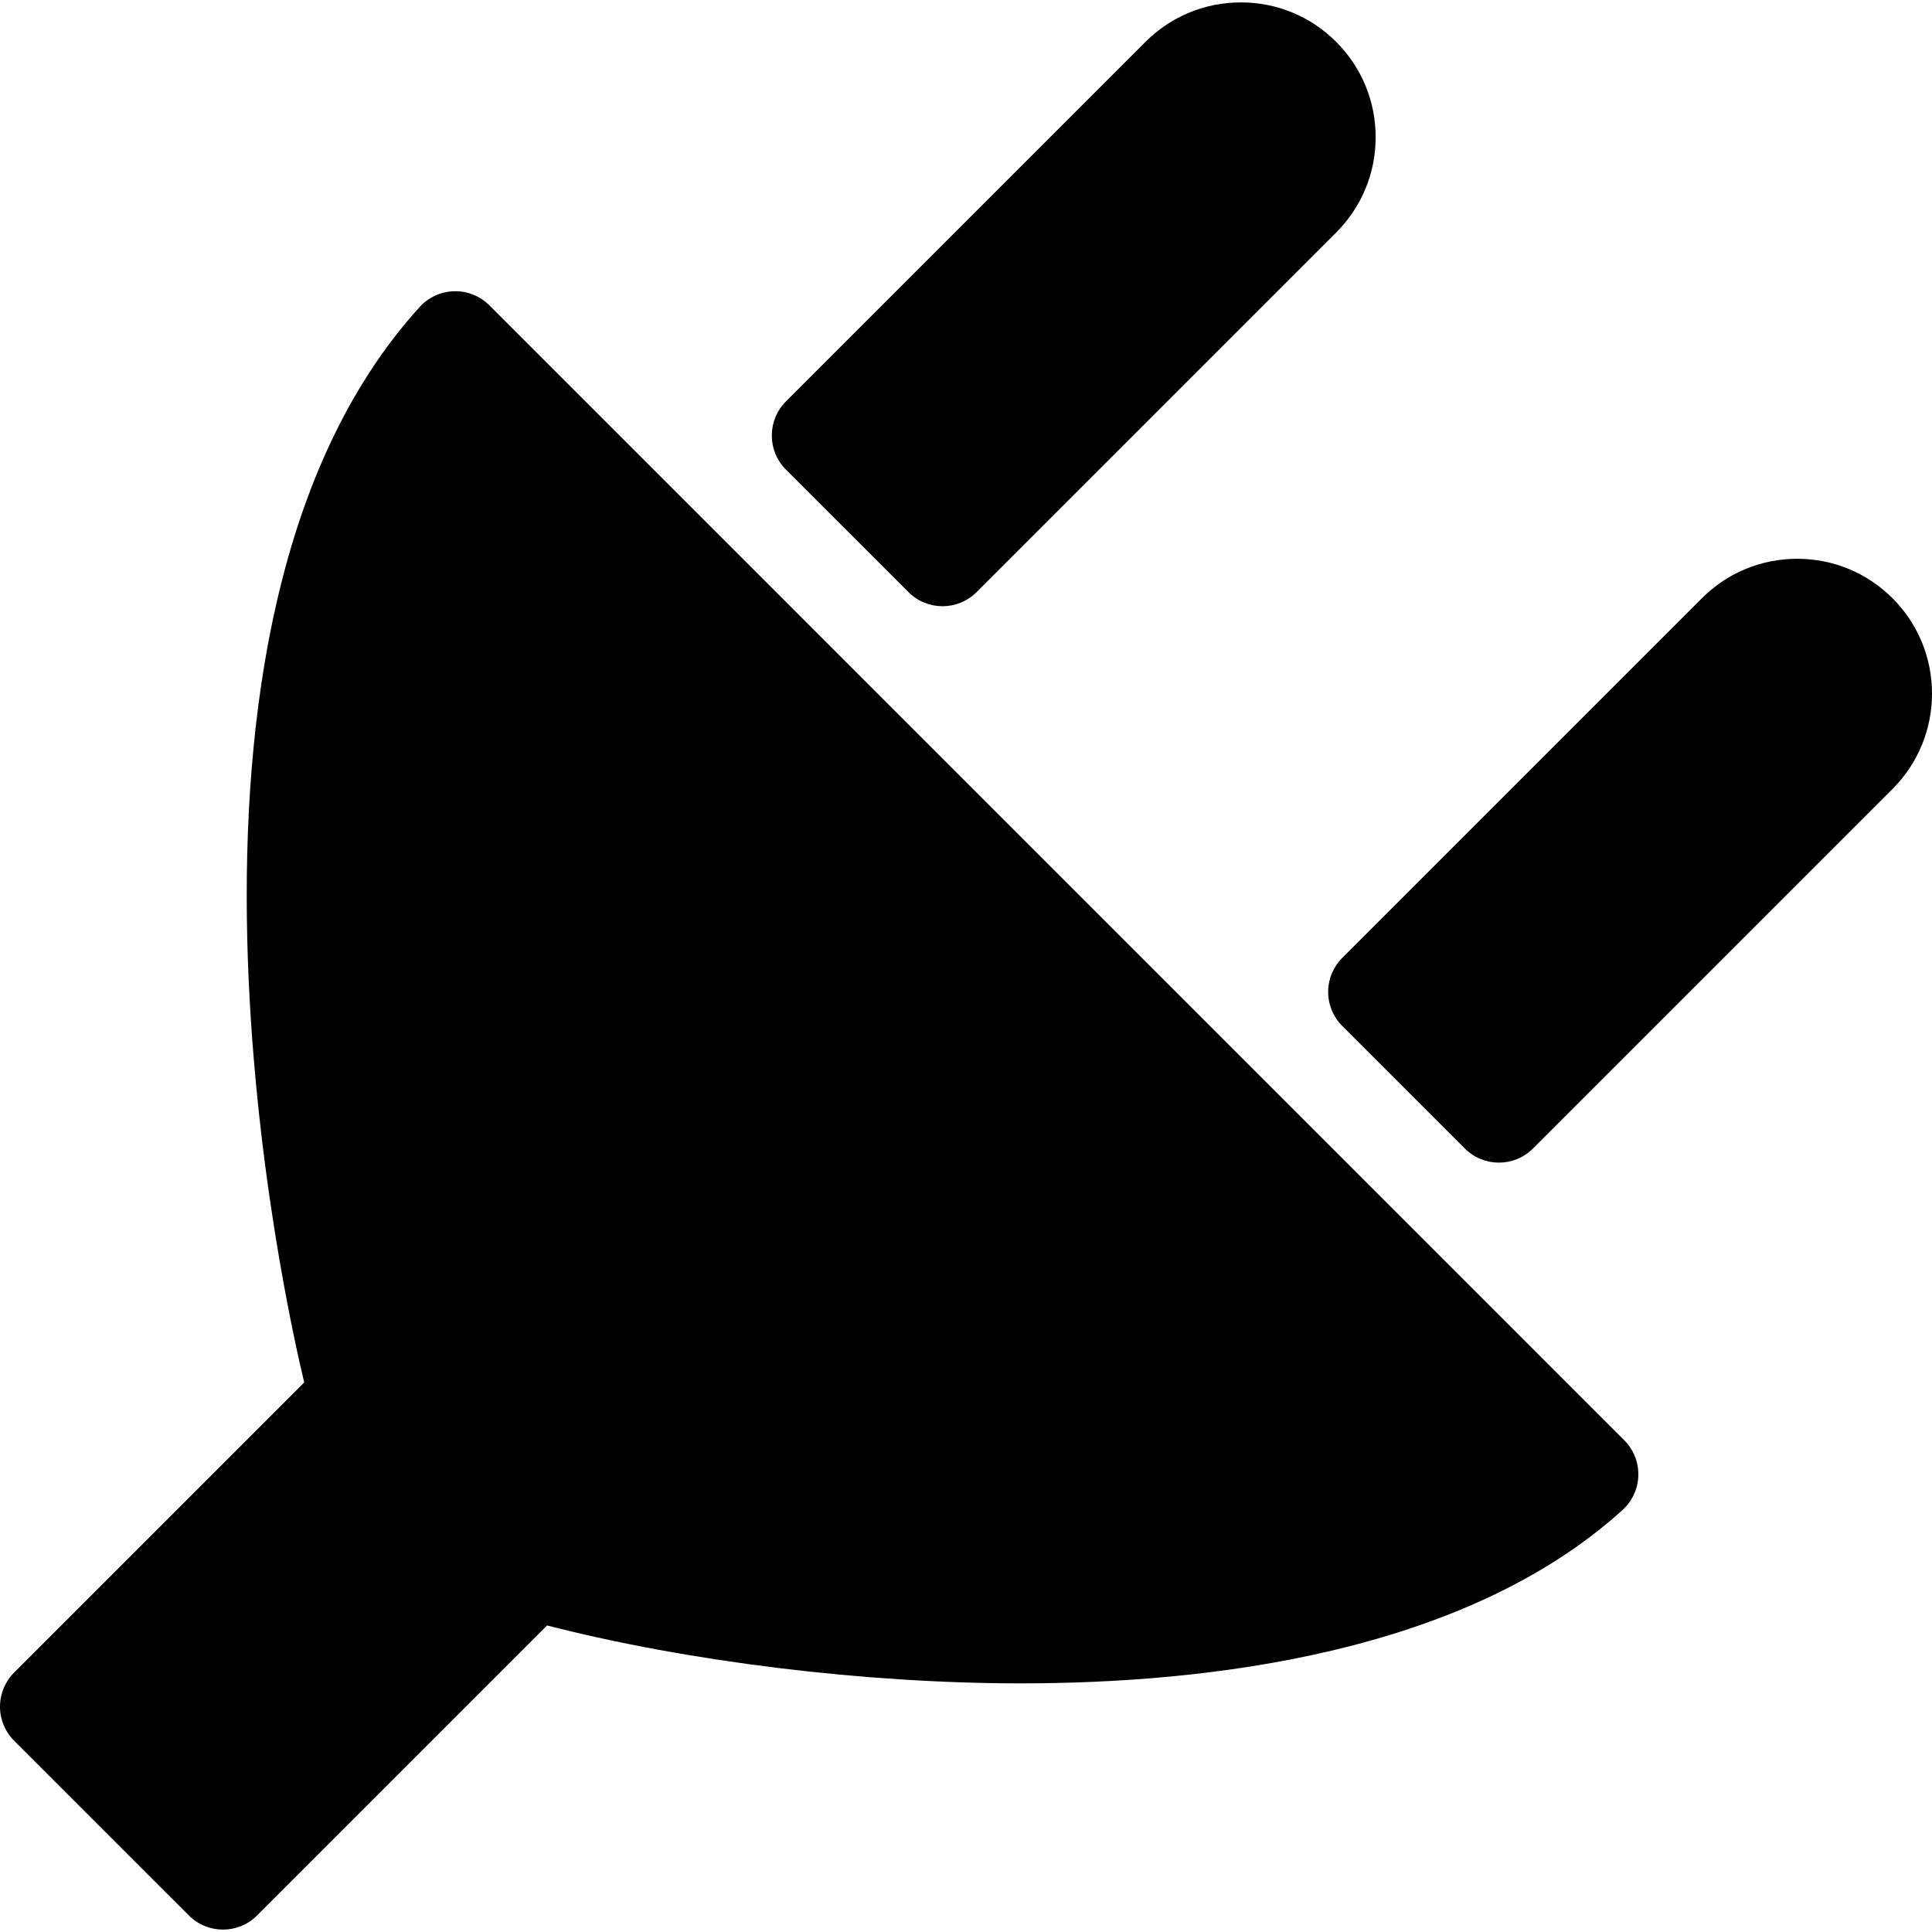
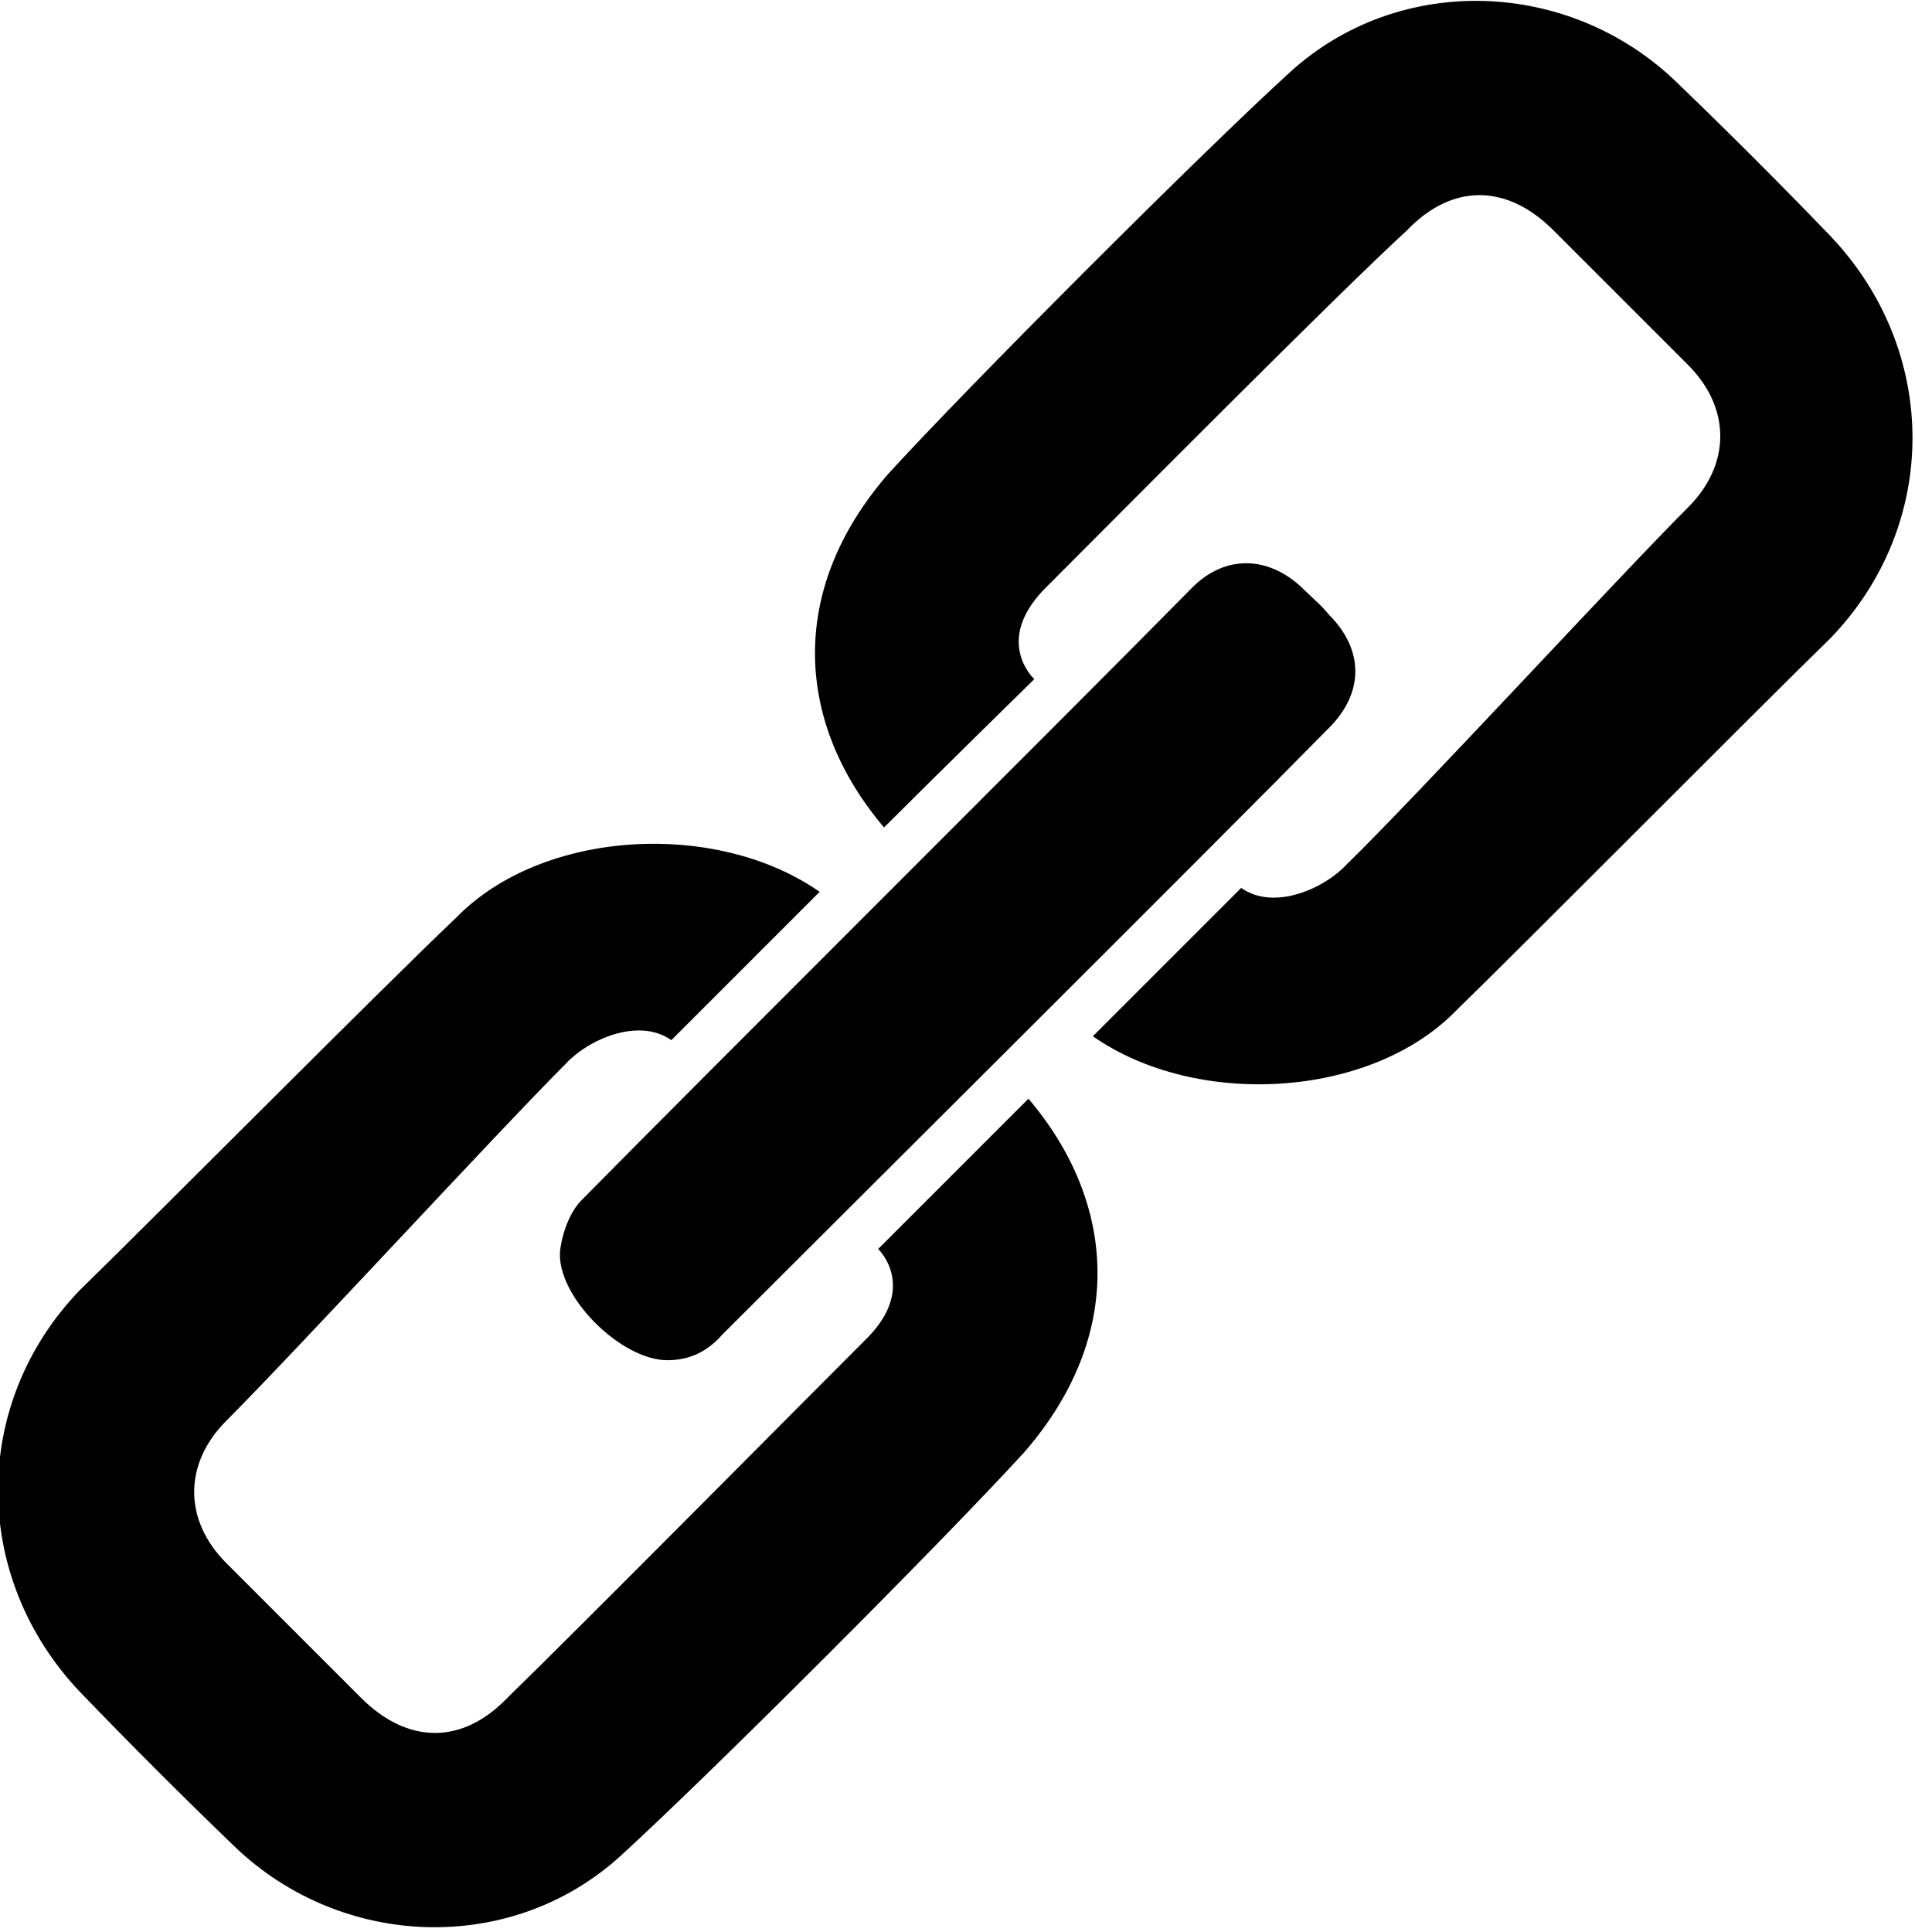
- <svg xmlns="http://www.w3.org/2000/svg" version="1.1" id="Capa_1" x="0px" y="0px" width="99.012px" height="99.012px" viewBox="0 0 99.012 99.012" style="enable-background:new 0 0 99.012 99.012;" xml:space="preserve">
+ <svg xmlns="http://www.w3.org/2000/svg" version="1.1" id="Capa_1" x="0px" y="0px" viewBox="0 0 98.1 99" enable-background="new 0 0 98.1 99" xml:space="preserve">
  <g>
-     <g>
-       <path d="M25.08,15.648c-0.478-0.478-1.135-0.742-1.805-0.723c-0.675,0.017-1.314,0.309-1.768,0.808    c-14.829,16.325-6.762,51.623-5.916,55.115L0.723,85.717C0.26,86.18,0,86.808,0,87.463c0,0.654,0.26,1.283,0.723,1.746    l8.958,8.957c0.482,0.48,1.114,0.723,1.746,0.723c0.631,0,1.264-0.24,1.745-0.723l14.865-14.864    c7.237,1.859,16.289,2.968,24.28,2.968c9.599,0,22.739-1.543,30.836-8.886c0.5-0.454,0.793-1.093,0.809-1.769    c0.018-0.676-0.245-1.328-0.723-1.805L25.08,15.648z" />
-       <path d="M46.557,30.345c0.482,0.482,1.114,0.723,1.746,0.723c0.632,0,1.264-0.241,1.746-0.724l18.428-18.428    c1.305-1.305,2.023-3.04,2.023-4.885c0-1.846-0.719-3.582-2.023-4.886c-1.305-1.305-3.039-2.022-4.885-2.022    c-1.845,0-3.581,0.718-4.887,2.022L40.277,20.574c-0.964,0.964-0.964,2.527,0,3.492L46.557,30.345z" />
-       <path d="M96.99,30.661c-1.305-1.305-3.039-2.024-4.885-2.024c-1.847,0-3.582,0.718-4.886,2.023L68.79,49.089    c-0.464,0.463-0.724,1.091-0.724,1.746s0.26,1.282,0.724,1.746l6.28,6.278c0.481,0.482,1.113,0.724,1.746,0.724    c0.631,0,1.264-0.241,1.746-0.724l18.43-18.429C99.686,37.735,99.686,33.353,96.99,30.661z" />
-     </g>
+     <path d="M45.3,42.4c-4.5-5.3-5-12.1,0.2-18.1c4.1-4.5,16.1-16.5,20.6-20.6c5.6-5.1,14.3-4.8,19.8,0.5c2.7,2.6,5.3,5.2,7.9,7.9   c5.6,5.9,5.6,14.8,0,20.6C89.9,36.5,78.5,48,74.6,51.8c-4.4,4.5-13.3,5-18.6,1.3c0.7-0.7,7.6-7.6,7.6-7.6c1.7,1.2,4.3,0,5.4-1.2   c3.6-3.5,13.9-14.7,17.5-18.3c2.2-2.2,2.2-5.1,0-7.3c-2.3-2.3-4.6-4.6-6.9-6.9c-2.4-2.4-5.2-2.4-7.5,0C68.4,15.2,57.3,26.4,53.7,30   c-2.9,2.8-0.7,4.8-0.7,4.8S47.8,39.9,45.3,42.4z" />
+     <path d="M34.2,69.7c-2.4,0-5.7-3.3-5.5-5.6c0.1-0.9,0.5-2,1.1-2.6c6.4-6.5,24.9-24.9,31.3-31.4c1.7-1.7,3.9-1.6,5.6,0   c0.5,0.5,1,0.9,1.4,1.4c1.8,1.8,1.8,4,0,5.8C61.8,43.7,43.4,62,37,68.4C36.3,69.2,35.4,69.7,34.2,69.7z" />
+     <path d="M52.7,56.3c4.5,5.3,5,12.1-0.2,18.1C48.3,79,36.4,90.9,31.8,95.1c-5.6,5.1-14.3,4.8-19.8-0.5c-2.7-2.6-5.3-5.2-7.9-7.9   c-5.6-5.9-5.6-14.8,0-20.6c4-3.9,15.4-15.4,19.3-19.1c4.4-4.5,13.3-5,18.6-1.3c-0.7,0.7-7.6,7.6-7.6,7.6c-1.7-1.2-4.3,0-5.4,1.2   C25.5,58,15.2,69.2,11.6,72.8c-2.2,2.2-2.2,5.1,0,7.3c2.3,2.3,4.6,4.6,6.9,6.9c2.4,2.4,5.2,2.4,7.5,0c3.6-3.5,14.7-14.7,18.3-18.3   C47.1,66,45,64,45,64S50.2,58.8,52.7,56.3z" />
  </g>
-   <g>
- </g>
-   <g>
- </g>
-   <g>
- </g>
-   <g>
- </g>
-   <g>
- </g>
-   <g>
- </g>
-   <g>
- </g>
-   <g>
- </g>
-   <g>
- </g>
-   <g>
- </g>
-   <g>
- </g>
-   <g>
- </g>
-   <g>
- </g>
-   <g>
- </g>
-   <g>
- </g>
</svg>
